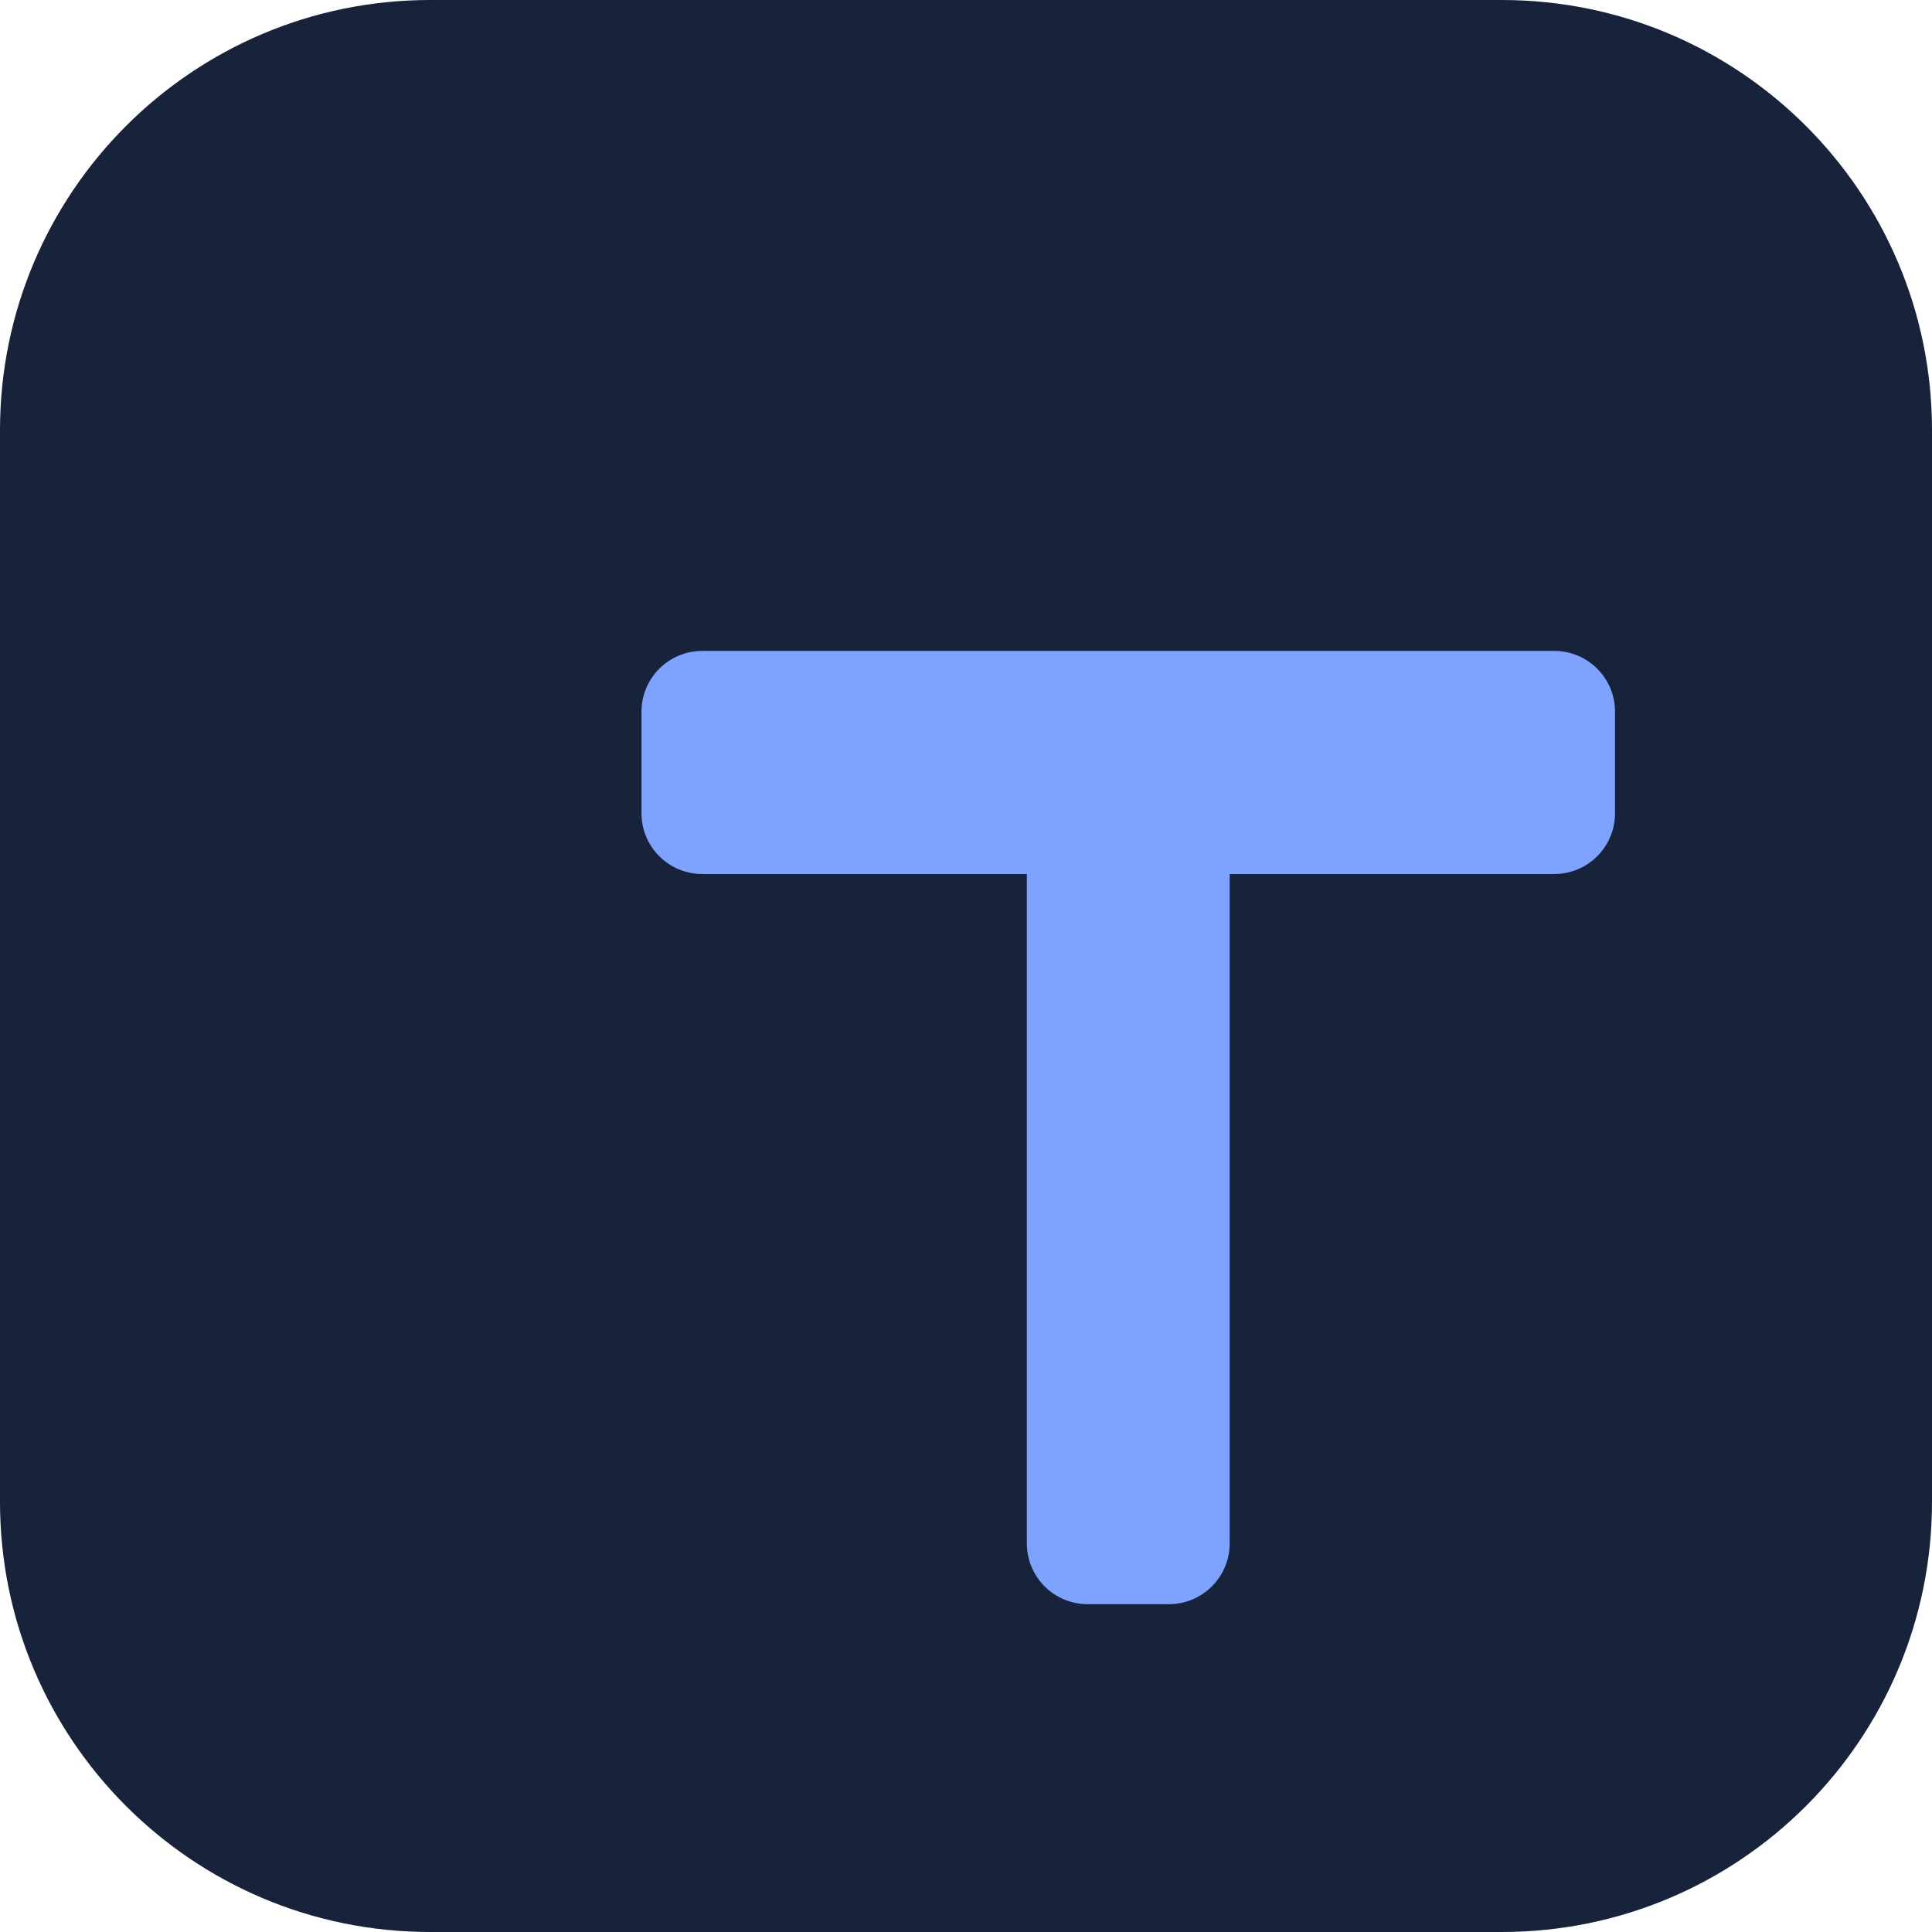
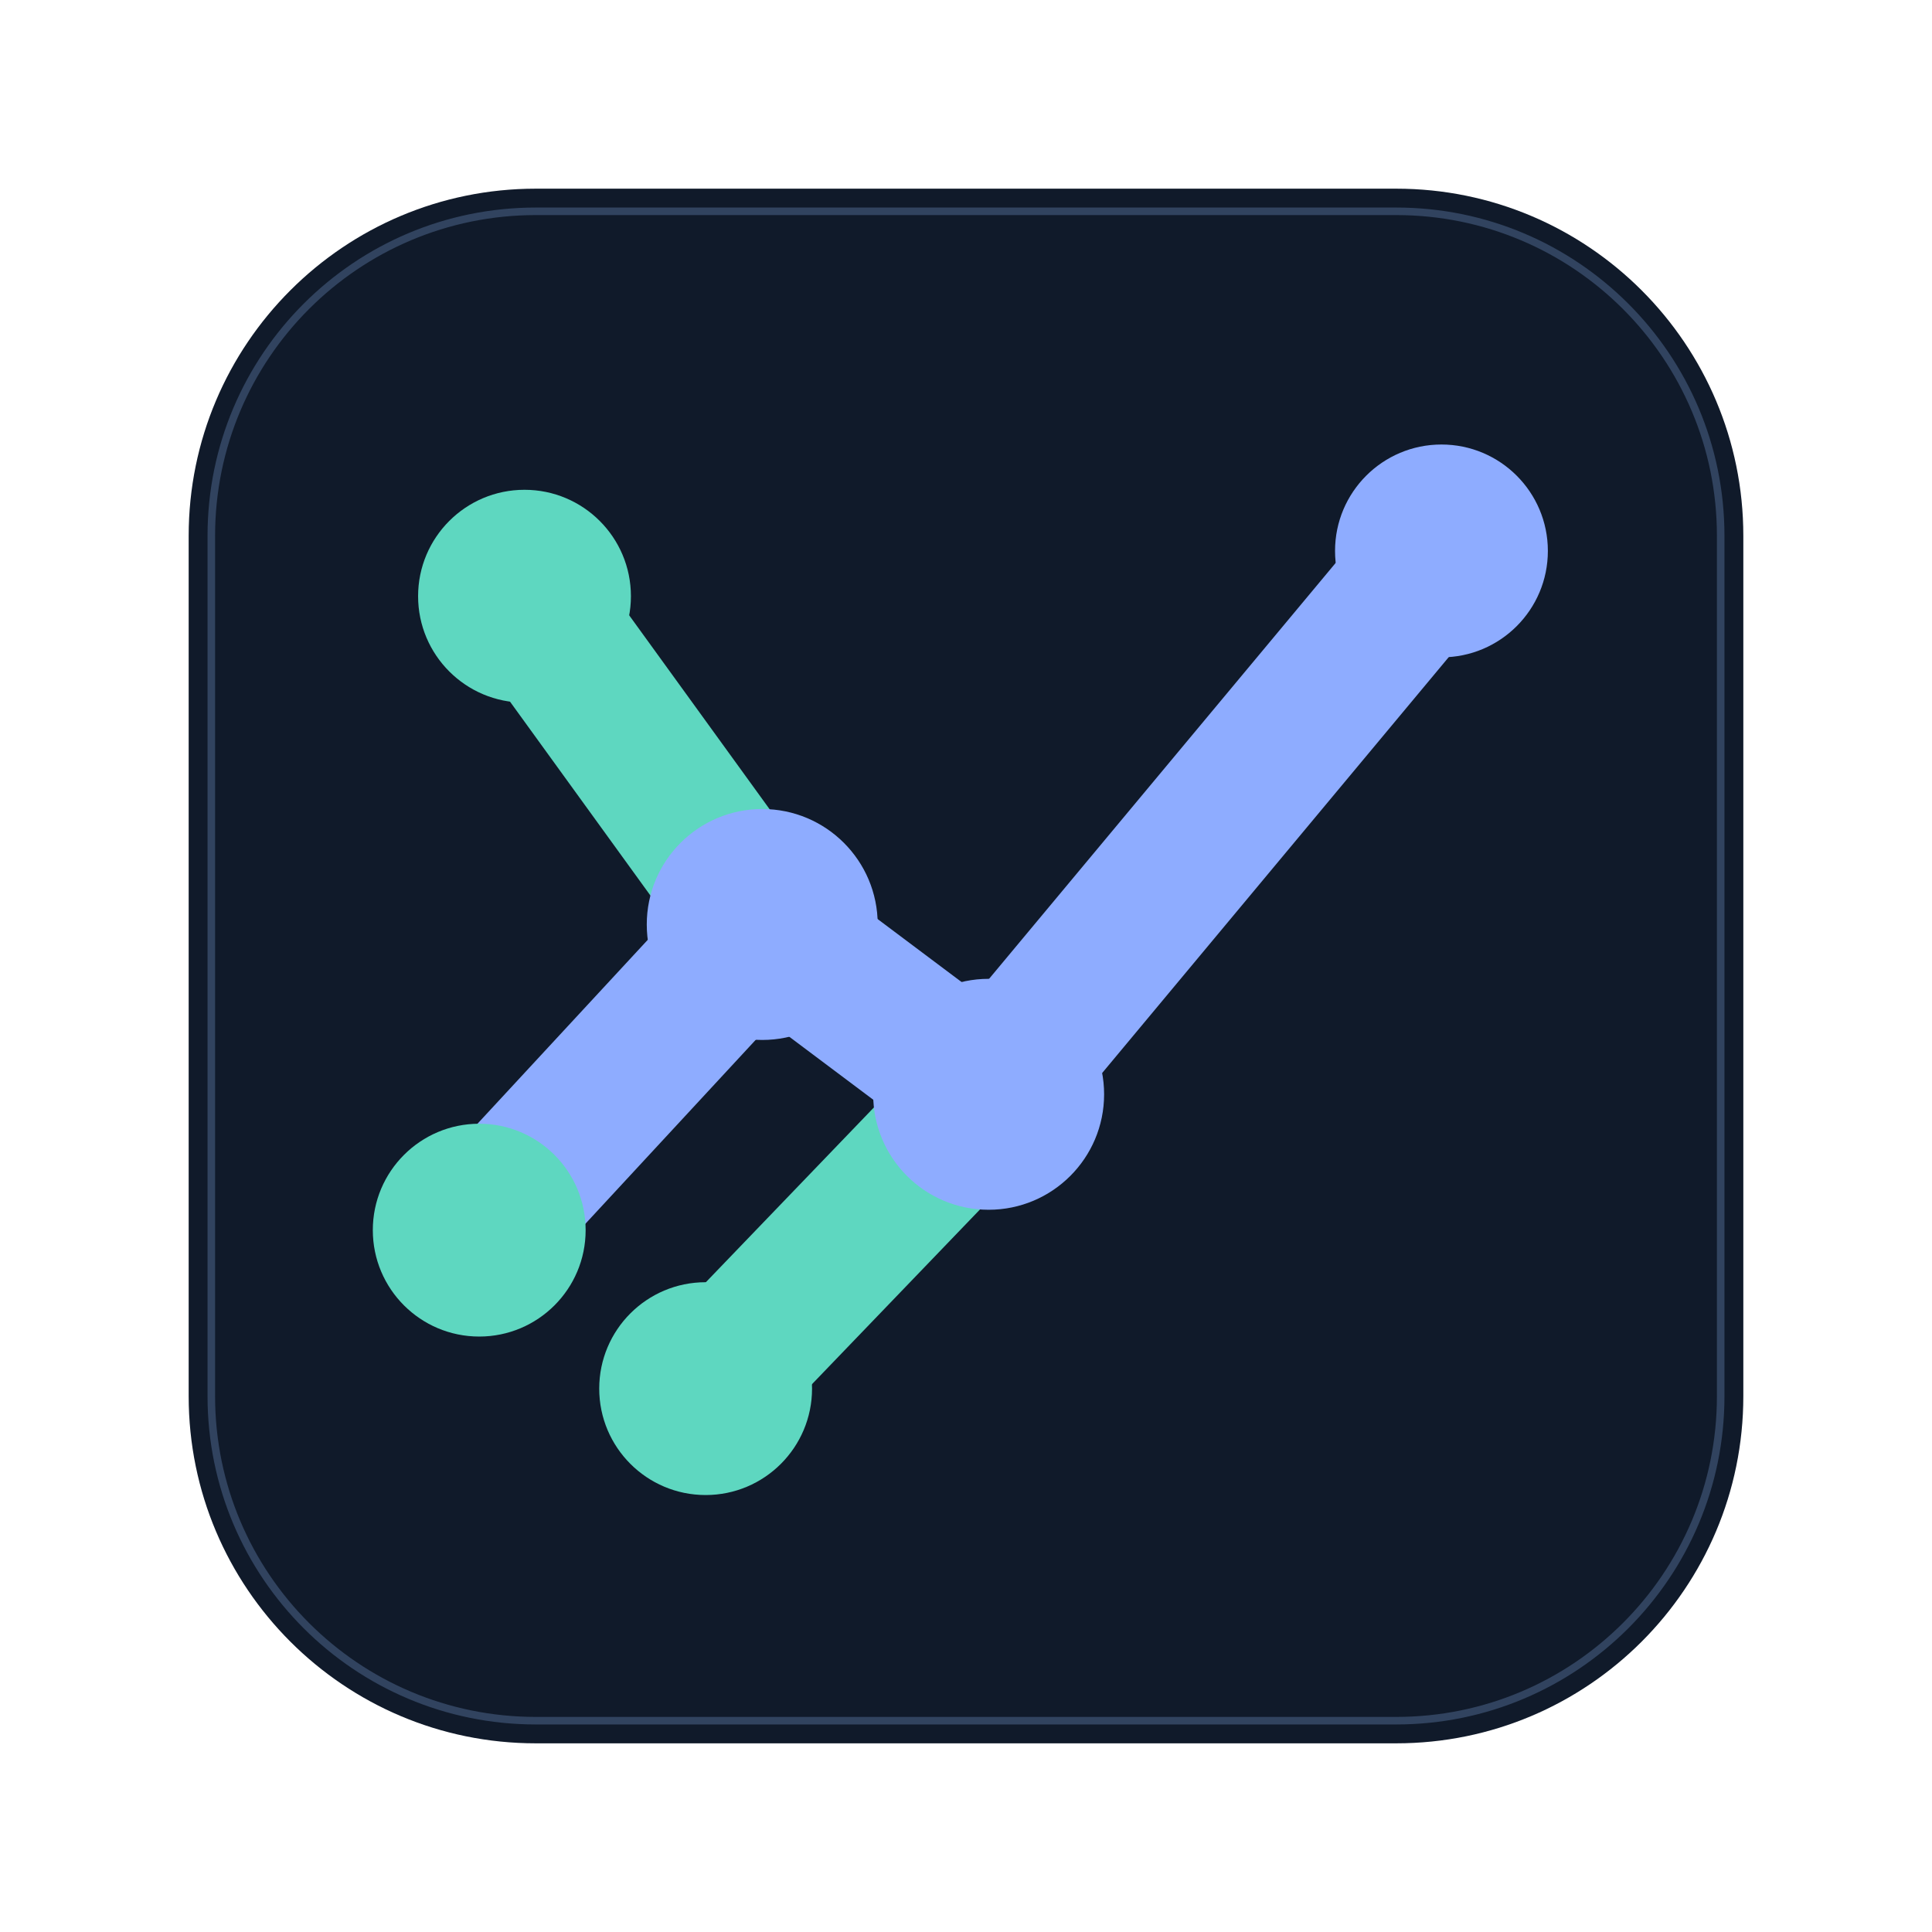
<svg xmlns="http://www.w3.org/2000/svg" viewBox="0 0 1024 1024" width="1024" height="1024">
-   <rect width="1024" height="1024" rx="228" fill="#17233A" />
-   <path d="M4 5.5C4 4.67 4.67 4 5.5 4H26.5C27.33 4 28 4.67 28 5.5V8C28 8.83 27.33 9.5 26.5 9.5H18.5V26C18.5 26.83 17.83 27.5 17 27.5H15C14.17 27.5 13.5 26.83 13.5 26V9.5H5.5C4.67 9.5 4 8.83 4 8V5.5Z" transform="translate(254 259) scale(21.5)" fill="#7EA2FF" />
+   <rect x="100" y="100" width="824" height="824" rx="184" fill="#101A2A" />
+   <rect x="112" y="112" width="800" height="800" rx="172" fill="none" stroke="#31435F" stroke-width="4" />
+   <g transform="translate(128 112) scale(24)">
+     <path d="M5.25 22.5 11.5 15.75 16.5 19.5 26.5 7.5" fill="none" stroke="#8EACFF" stroke-width="3.25" stroke-linecap="round" stroke-linejoin="round" />
+     <path d="M6.25 8.5 11.5 15.75M10.25 26 16.5 19.5" fill="none" stroke="#5ED7C0" stroke-width="3.25" stroke-linecap="round" stroke-linejoin="round" />
+     <g fill="#5ED7C0">
+       <circle cx="5.25" cy="22.5" r="2.35" />
+       <circle cx="6.25" cy="8.5" r="2.35" />
+       <circle cx="10.25" cy="26" r="2.35" />
+     </g>
+     <g fill="#8EACFF">
+       <circle cx="11.5" cy="15.75" r="2.55" />
+       <circle cx="16.5" cy="19.5" r="2.55" />
+       <circle cx="26.5" cy="7.5" r="2.35" />
+     </g>
+   </g>
</svg>
